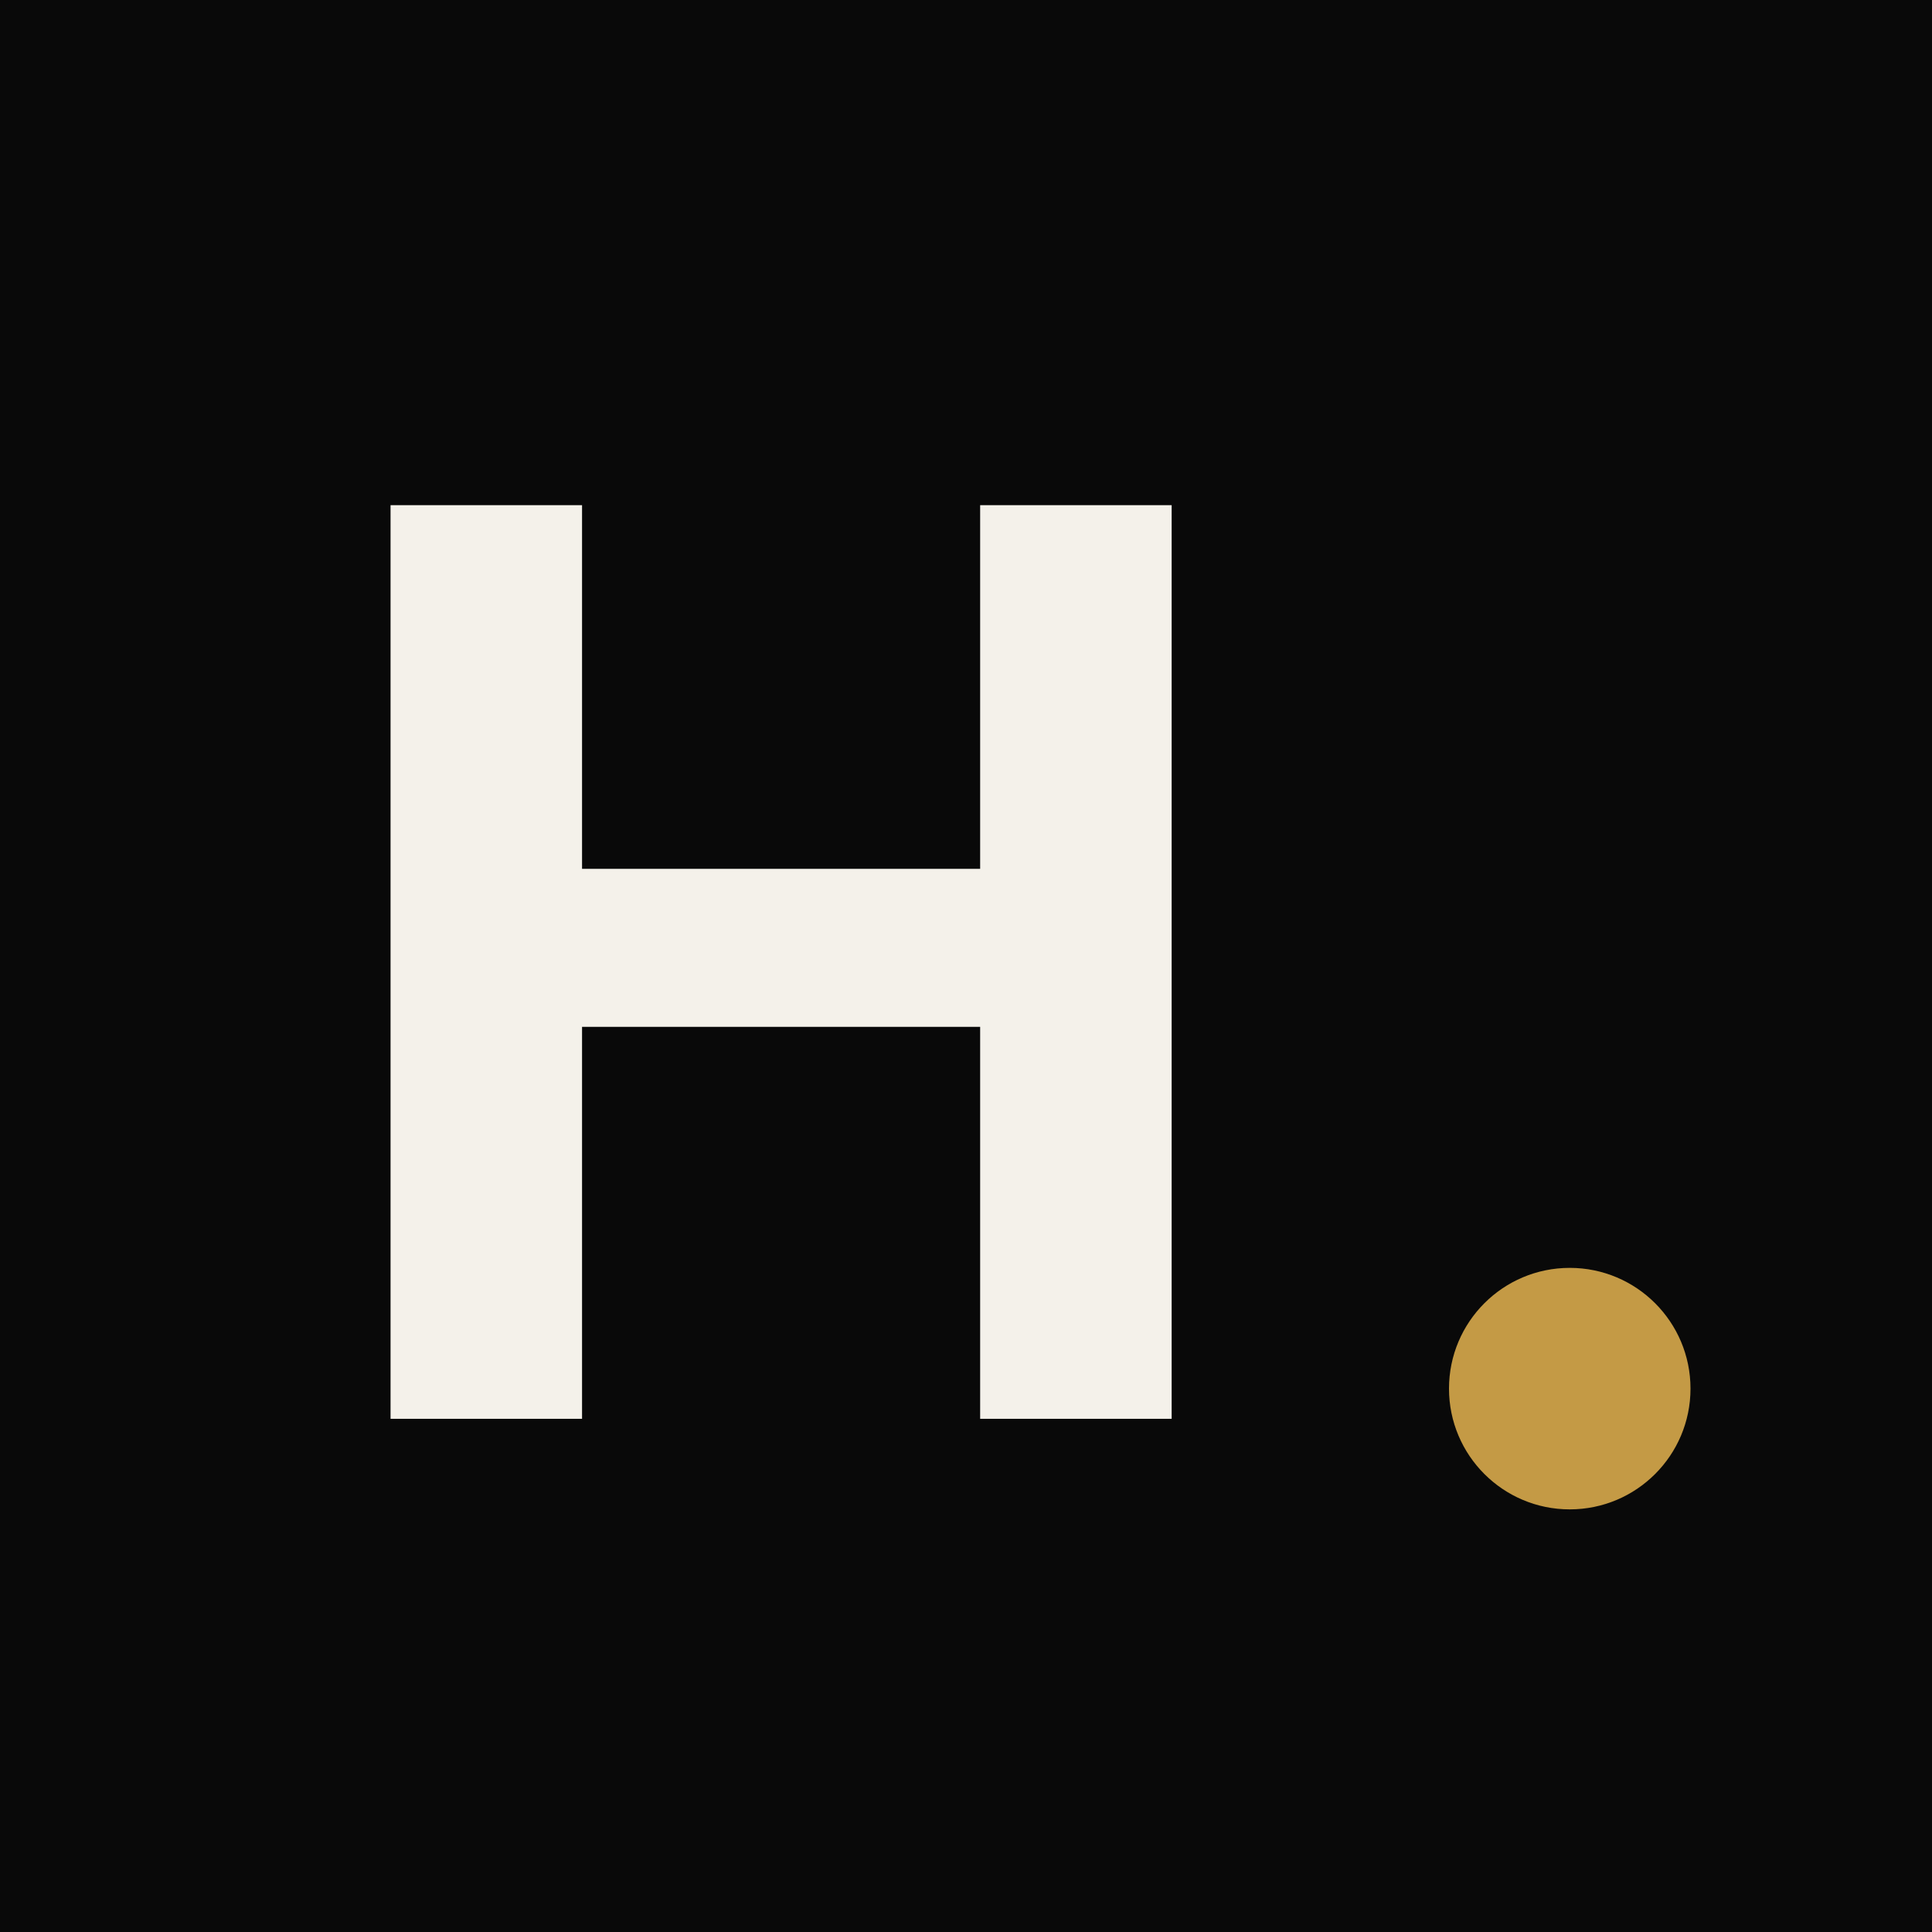
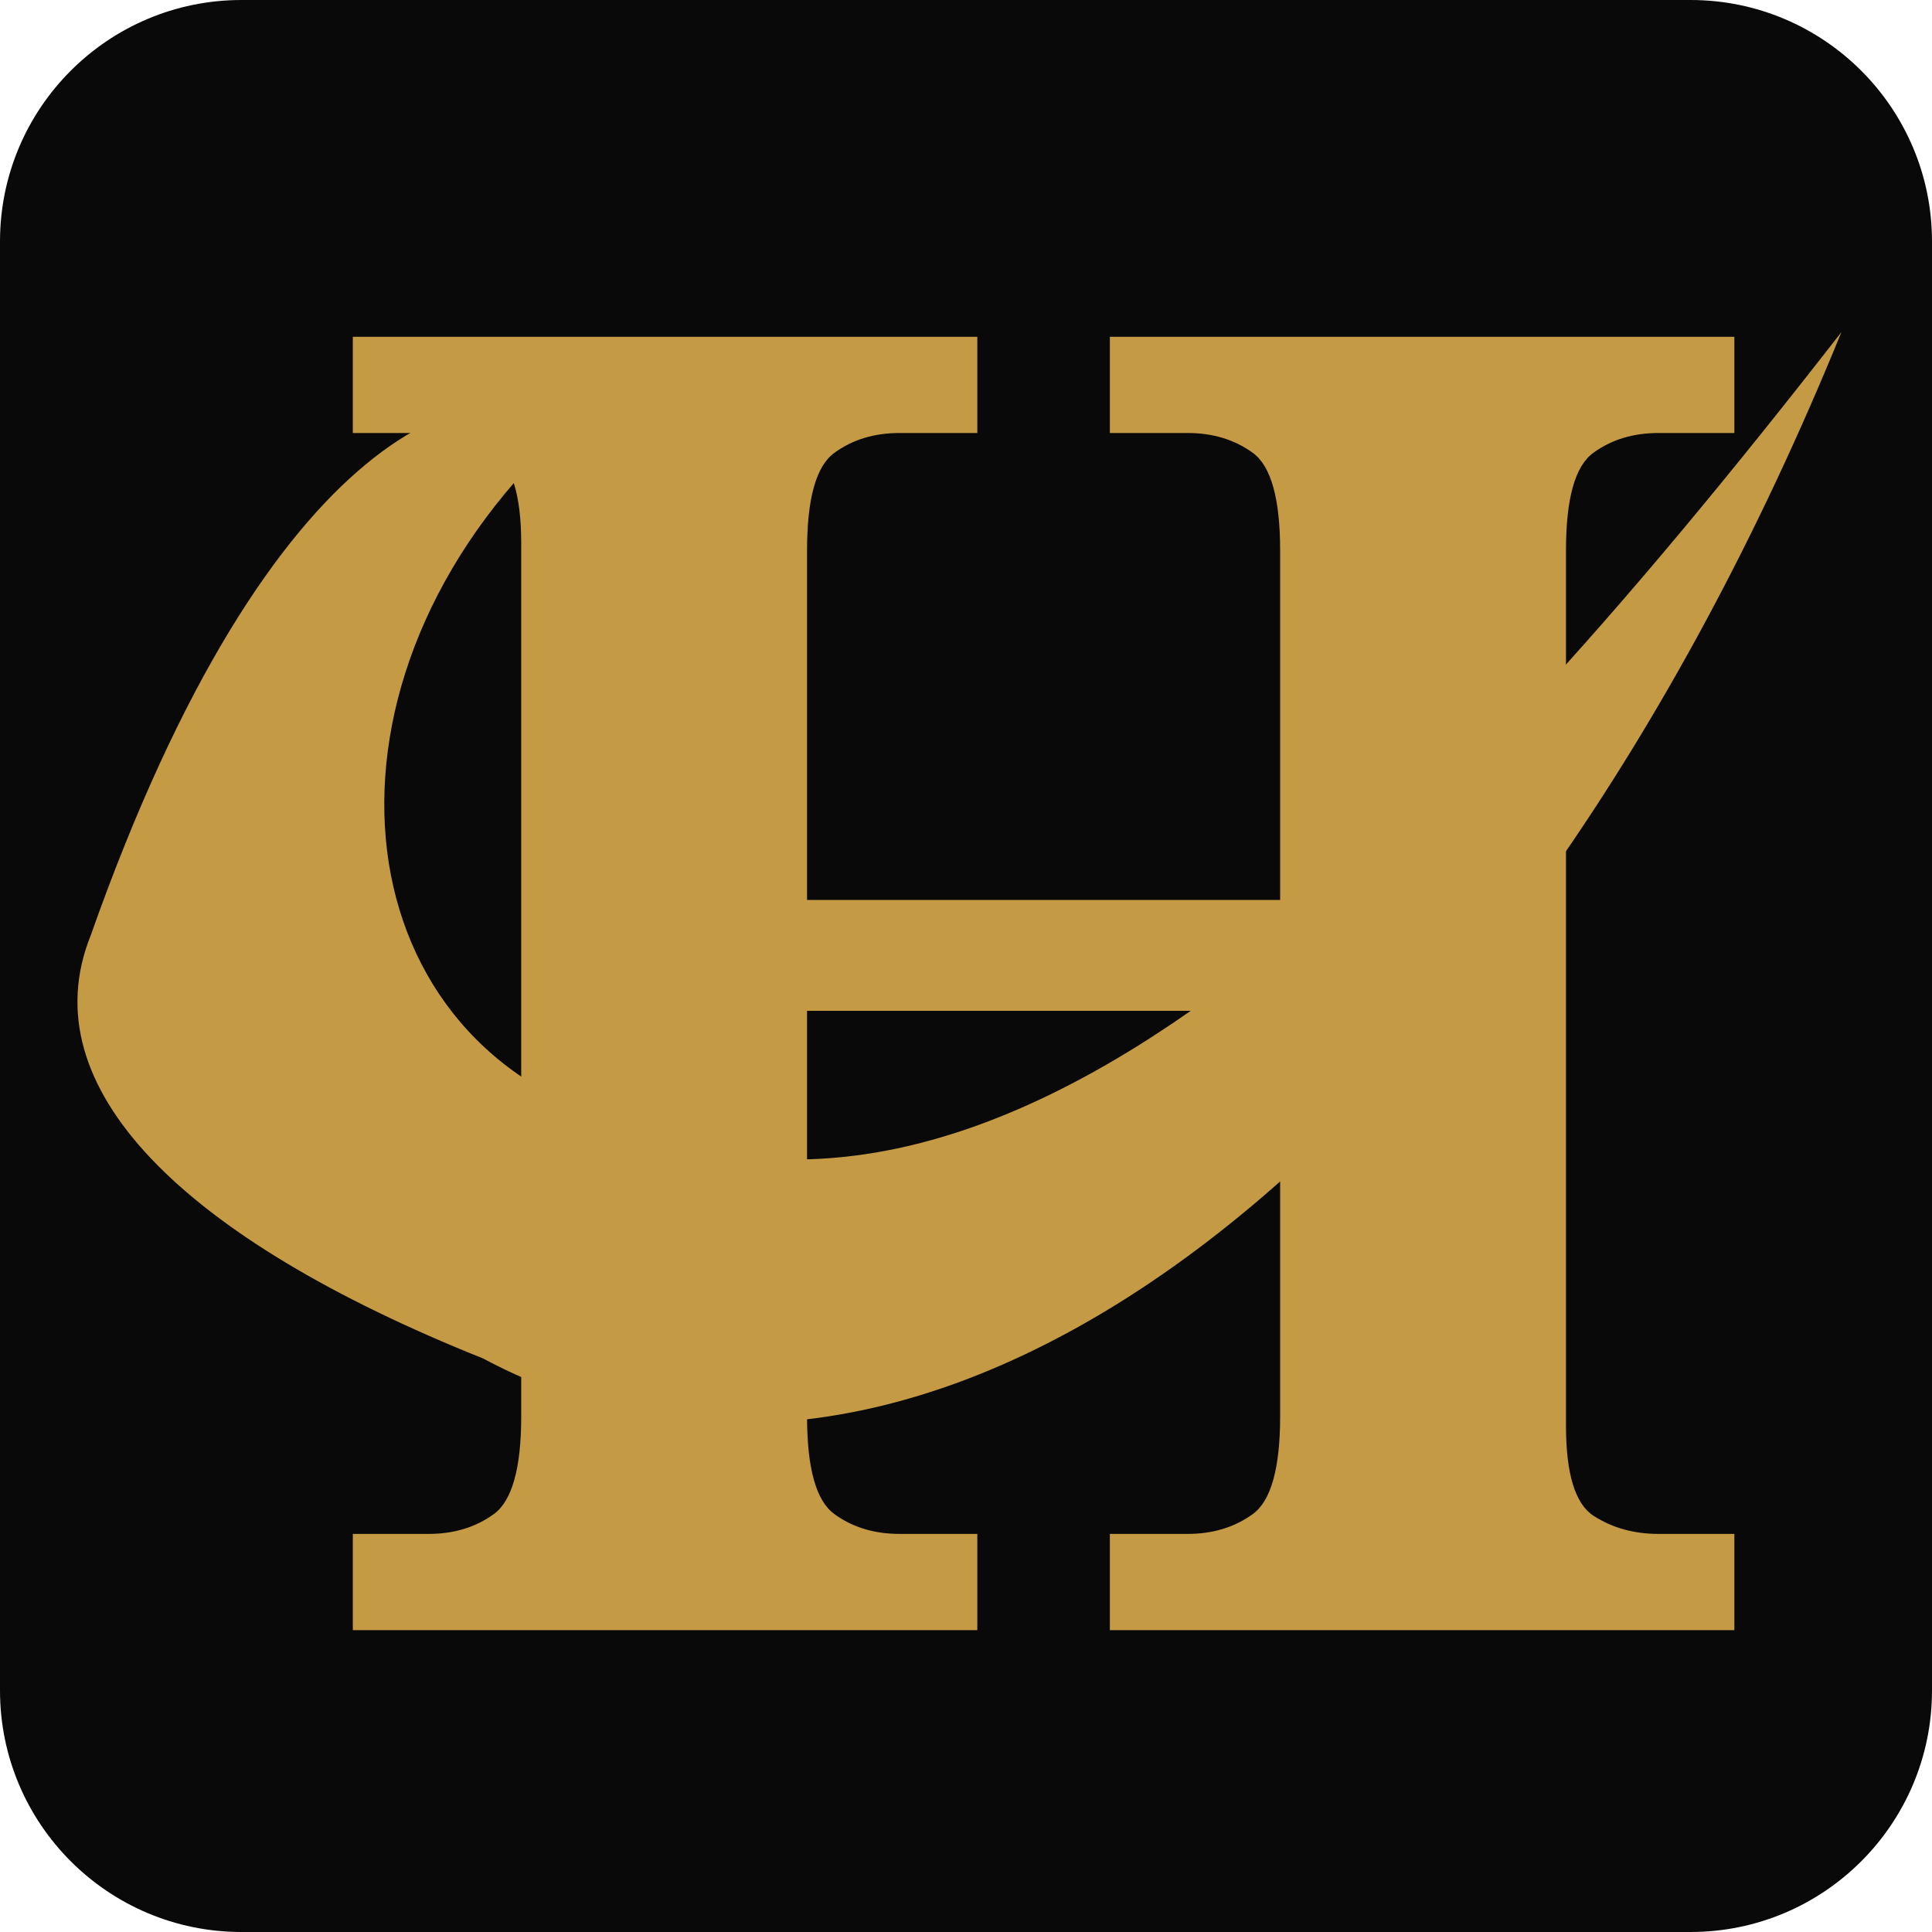
<svg xmlns="http://www.w3.org/2000/svg" viewBox="0 0 64 64">
-   <rect width="64" height="64" fill="#090909" />
-   <text x="10" y="47" fill="#F4F1EA" font-family="Arial" font-weight="700" font-size="44">H</text>
-   <circle cx="52" cy="46" r="4" fill="#C49A45" />
+   <rect width="64" height="64" rx="8" fill="#090909" />
+   <text x="10" y="54" fill="#C49A45" font-family="Georgia,serif" font-size="60" font-weight="700">H</text>
+   <path d="M3 31 C 9 14, 16 12, 19 14 C 10 22, 11 34, 20 37 C 33 43, 47 29, 61 11 C 50 38, 31 53, 16 45 C 6 41, 1 36, 3 31 Z" fill="#C49A45" />
</svg>
